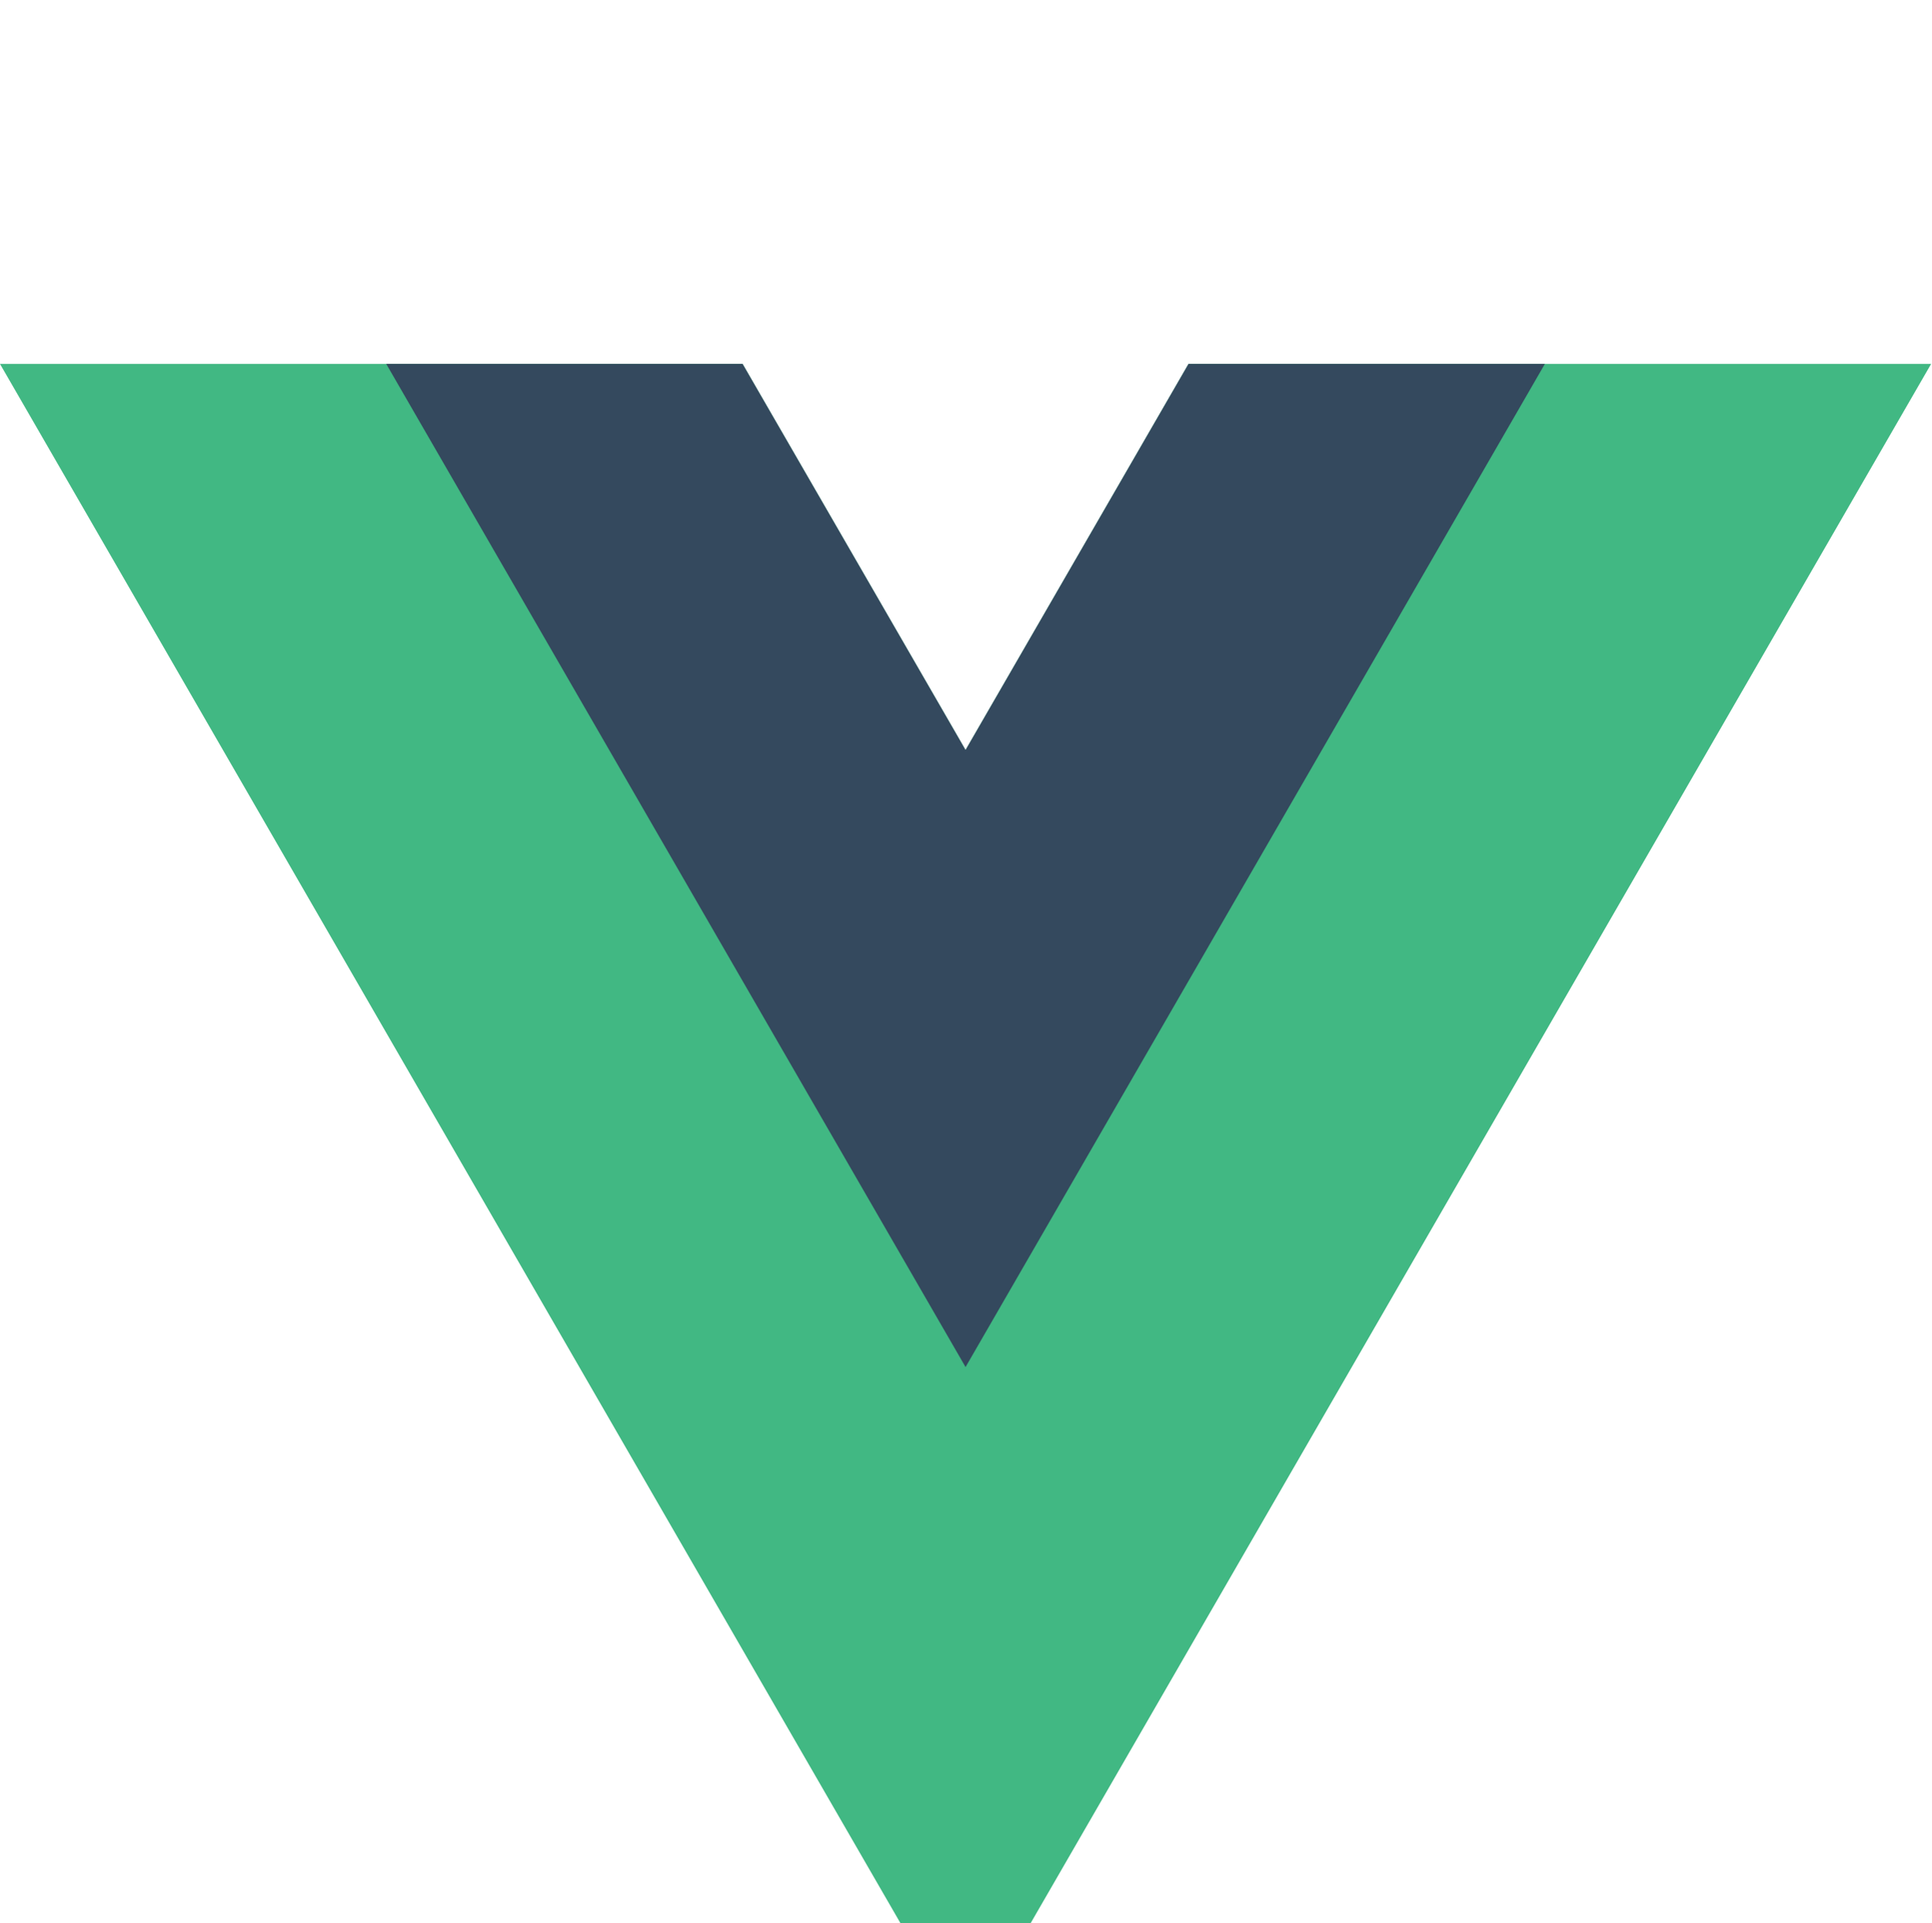
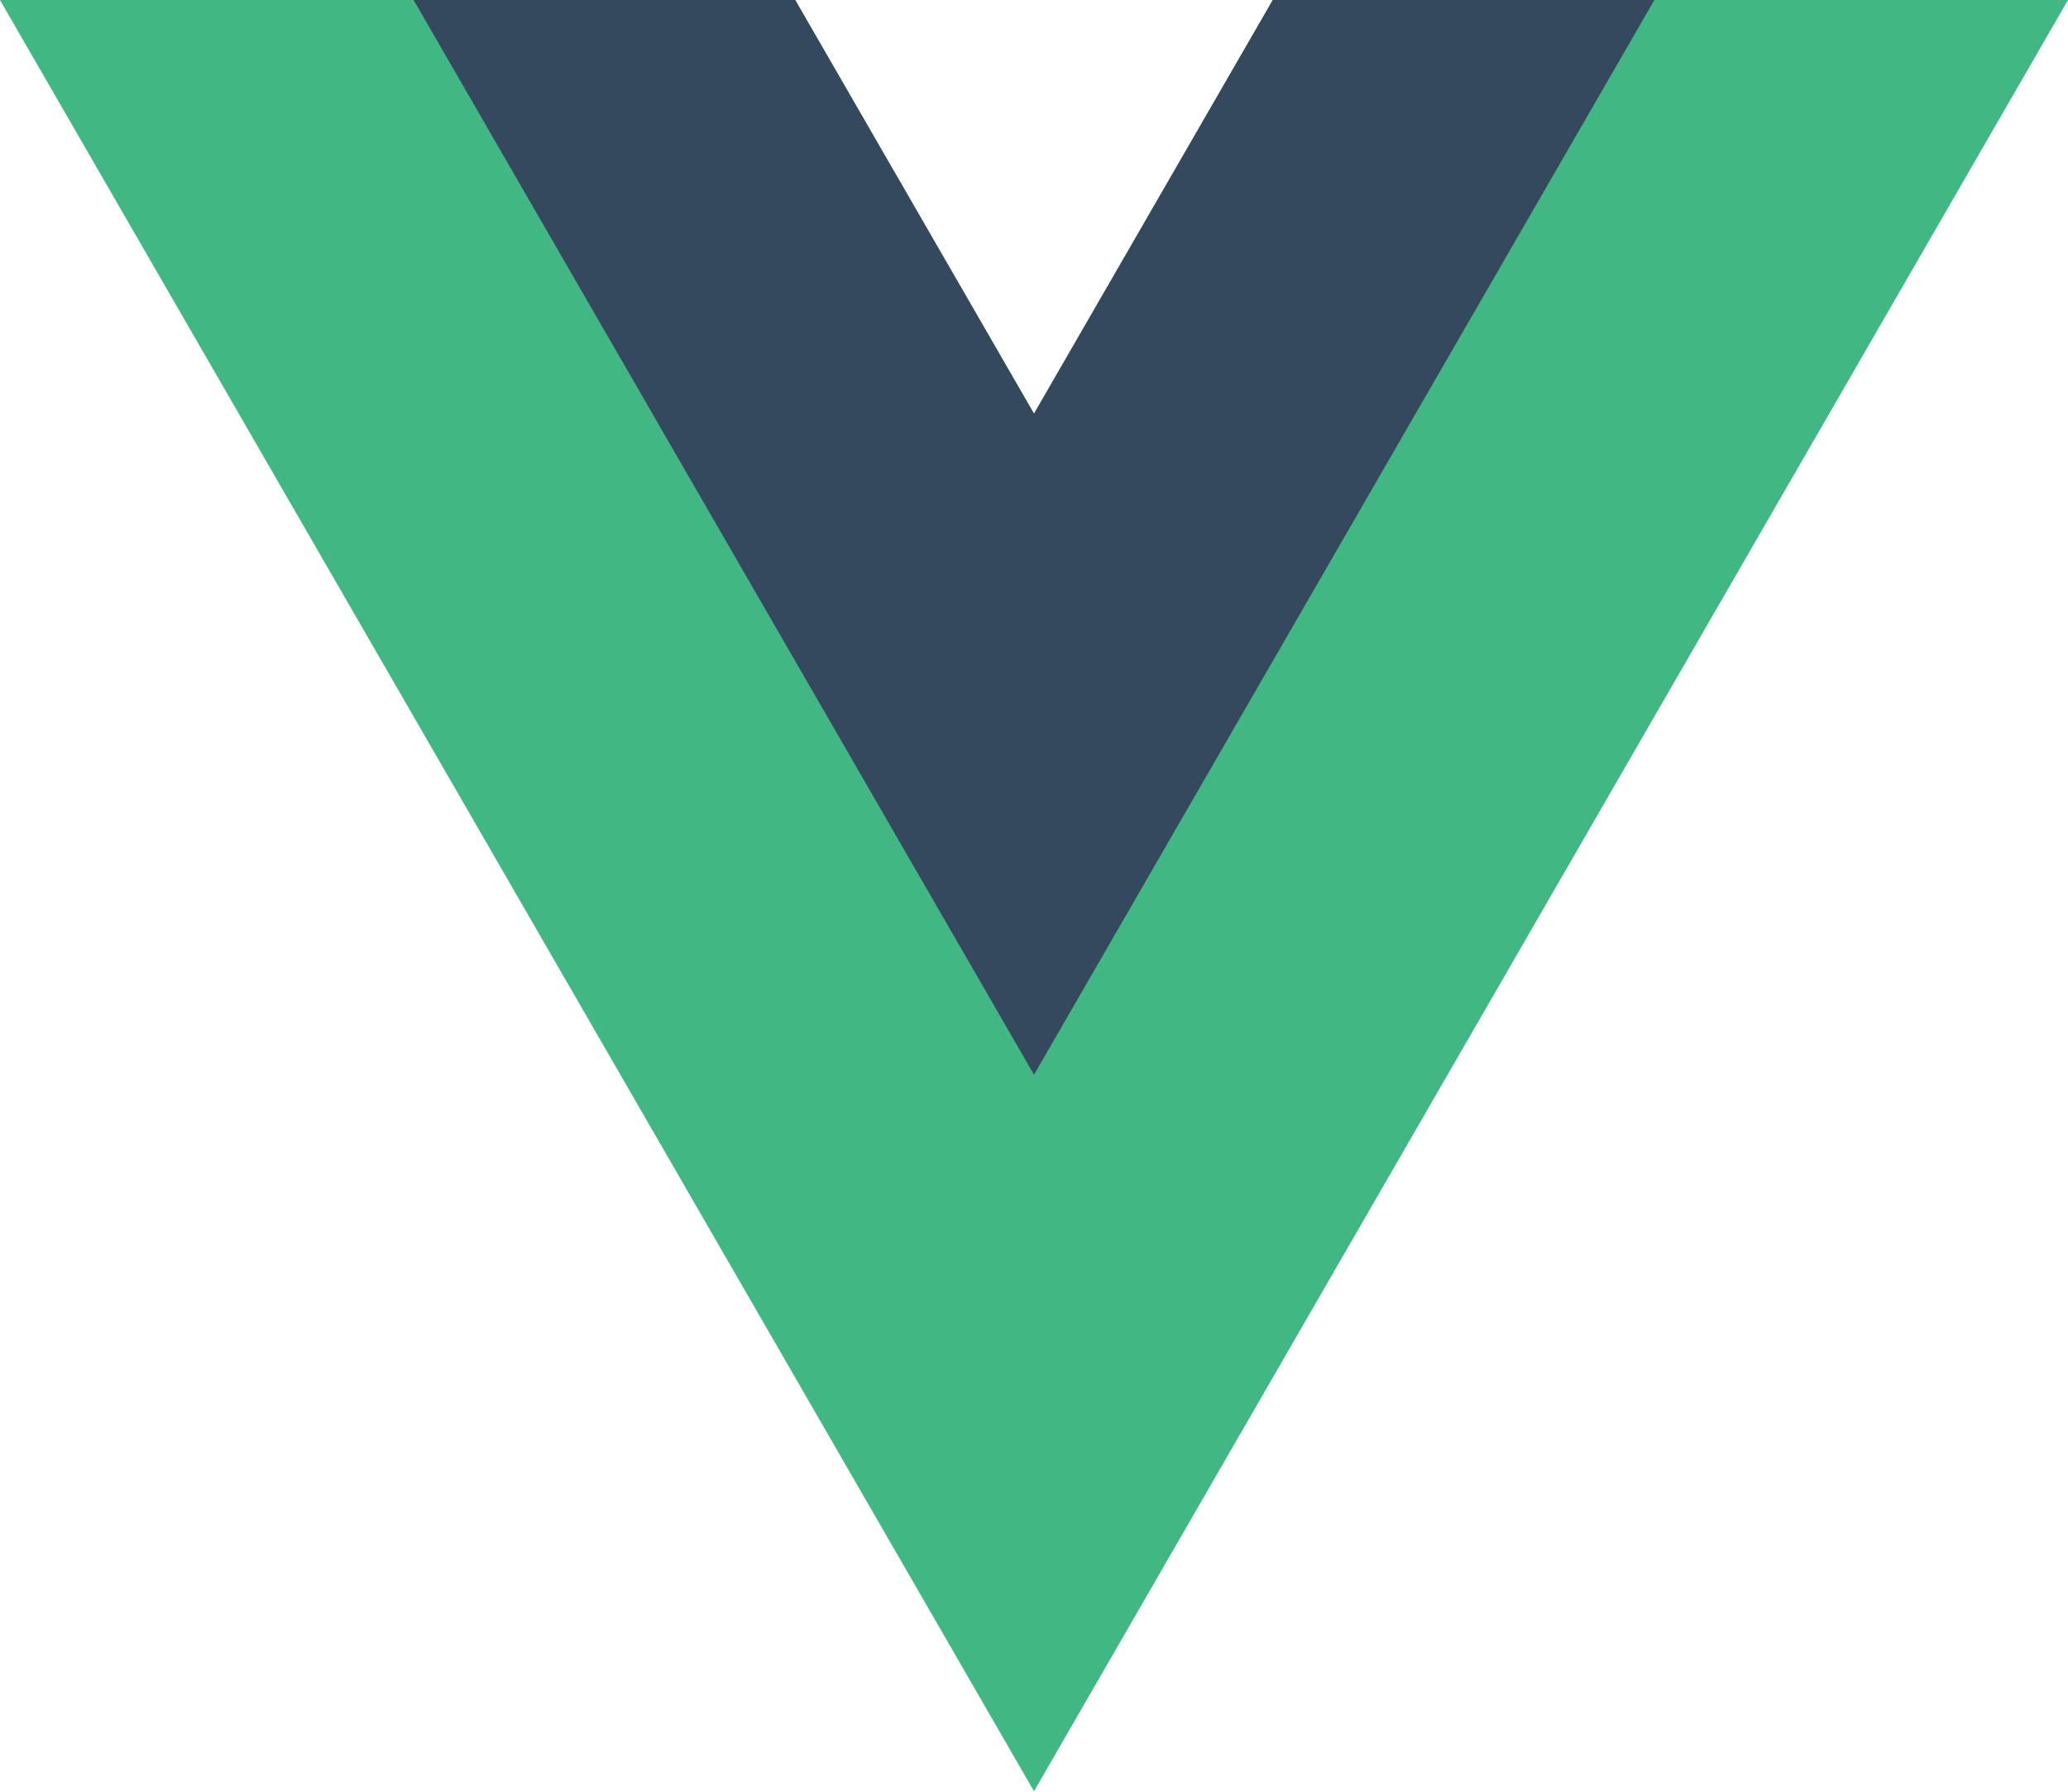
- <svg xmlns="http://www.w3.org/2000/svg" version="1.1" viewBox="0 0 261.76 260.69">
-   <g transform="matrix(1.3333 0 0 -1.3333 -76.311 313.34)">
-     <g transform="translate(178.06 198.01)">
-       <path d="m0 0-22.669-39.264-22.669 39.264h-75.491l98.16-170.02 98.16 170.02z" fill="#41b883" />
+ <svg xmlns="http://www.w3.org/2000/svg" version="1.1" viewBox="0 0 261.753 226.688" id="svg3" width="261.753" height="226.688">
+   <defs id="defs3" />
+   <g transform="matrix(1.3333,0,0,-1.3333,-76.30609,264.0067)" id="g3">
+     <g transform="translate(178.06,198.01)" id="g1">
+       <path d="M 0,0 -22.669,-39.264 -45.338,0 h -75.491 L -22.669,-170.02 75.491,0 Z" fill="#41b883" id="path1" />
    </g>
-     <g transform="translate(178.06 198.01)">
-       <path d="m0 0-22.669-39.264-22.669 39.264h-36.227l58.896-102.01 58.896 102.01z" fill="#34495e" />
+     <g transform="translate(178.06,198.01)" id="g2">
+       <path d="M 0,0 -22.669,-39.264 -45.338,0 H -81.565 L -22.669,-102.01 36.227,0 Z" fill="#34495e" id="path2" />
    </g>
  </g>
</svg>
